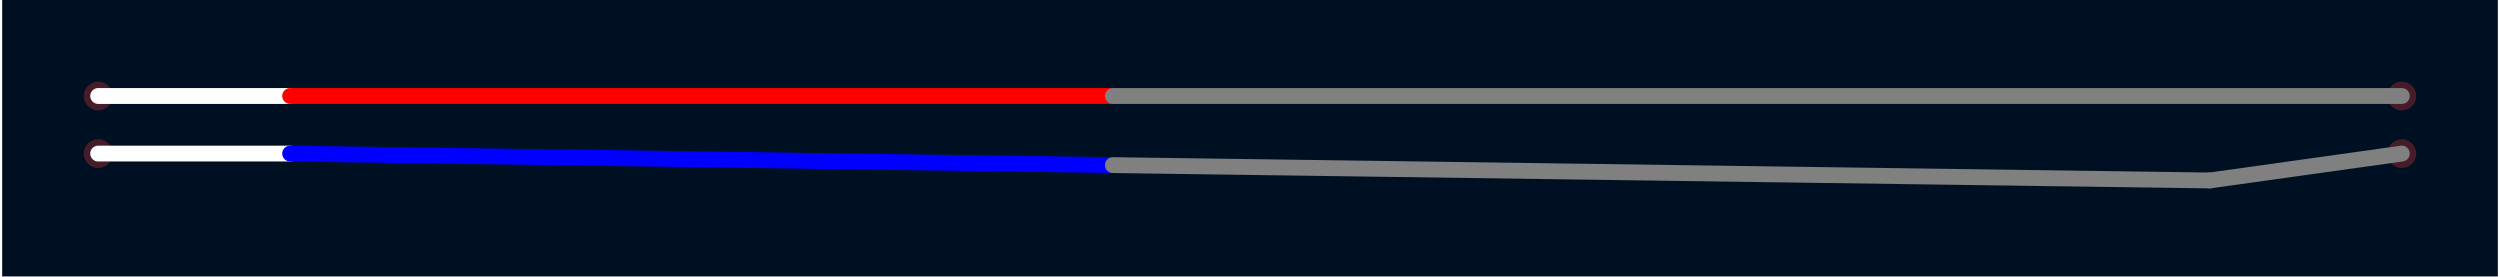
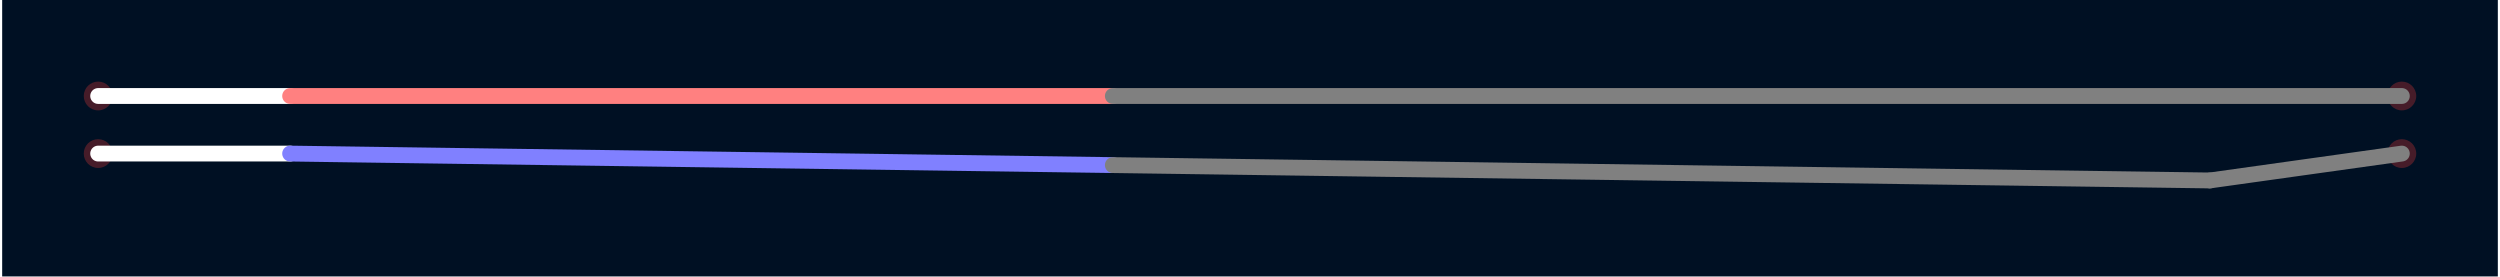
<svg xmlns="http://www.w3.org/2000/svg" width="1040" height="115" viewBox="-13 -1.3 26 2.88">
  <rect x="-13" y="-1.3" width="26" height="2.88" fill="rgb(0, 16, 35)" />
  <g transform="scale(1 -1)">
    <circle cx="-12" cy="0.3" r="0.15" fill="rgb(200, 52, 52)" opacity="0.35" />
    <circle cx="-12" cy="-0.3" r="0.15" fill="rgb(200, 52, 52)" opacity="0.35" />
    <circle cx="12" cy="0.3" r="0.15" fill="rgb(200, 52, 52)" opacity="0.35" />
    <circle cx="12" cy="-0.3" r="0.15" fill="rgb(200, 52, 52)" opacity="0.35" />
    <line x1="-12" y1="0.3" x2="12" y2="0.3" stroke="rgb(200, 52, 52)" stroke-width="0.15" stroke-linecap="round" opacity="0.35" />
    <line x1="-12" y1="-0.3" x2="-10" y2="-0.3" stroke="rgb(200, 52, 52)" stroke-width="0.15" stroke-linecap="round" opacity="0.35" />
    <line x1="-10" y1="-0.3" x2="10" y2="-0.58" stroke="rgb(200, 52, 52)" stroke-width="0.15" stroke-linecap="round" opacity="0.35" />
    <line x1="10" y1="-0.58" x2="12" y2="-0.3" stroke="rgb(200, 52, 52)" stroke-width="0.15" stroke-linecap="round" opacity="0.35" />
    <line x1="-12" y1="0.3" x2="-10" y2="0.3" stroke="rgb(255, 255, 255)" stroke-width="0.165" stroke-linecap="round" opacity="1" />
-     <line x1="-10" y1="0.3" x2="-1.429" y2="0.3" stroke="rgb(255, 0, 0)" stroke-width="0.165" stroke-linecap="round" opacity="1" />
+     <line x1="-10" y1="0.3" x2="-1.429" y2="0.3" stroke="rgb(255, 128, 128)" stroke-width="0.165" stroke-linecap="round" opacity="1" />
    <line x1="-1.429" y1="0.3" x2="12" y2="0.3" stroke="rgb(128, 128, 128)" stroke-width="0.165" stroke-linecap="round" opacity="1" />
    <line x1="-12" y1="-0.3" x2="-10" y2="-0.3" stroke="rgb(255, 255, 255)" stroke-width="0.165" stroke-linecap="round" opacity="1" />
-     <line x1="-10" y1="-0.3" x2="-1.429" y2="-0.42" stroke="rgb(0, 0, 255)" stroke-width="0.165" stroke-linecap="round" opacity="1" />
+     <line x1="-10" y1="-0.3" x2="-1.429" y2="-0.42" stroke="rgb(128, 128, 255)" stroke-width="0.165" stroke-linecap="round" opacity="1" />
    <line x1="-1.429" y1="-0.42" x2="10" y2="-0.58" stroke="rgb(128, 128, 128)" stroke-width="0.165" stroke-linecap="round" opacity="1" />
    <line x1="10" y1="-0.58" x2="12" y2="-0.3" stroke="rgb(128, 128, 128)" stroke-width="0.165" stroke-linecap="round" opacity="1" />
  </g>
</svg>
